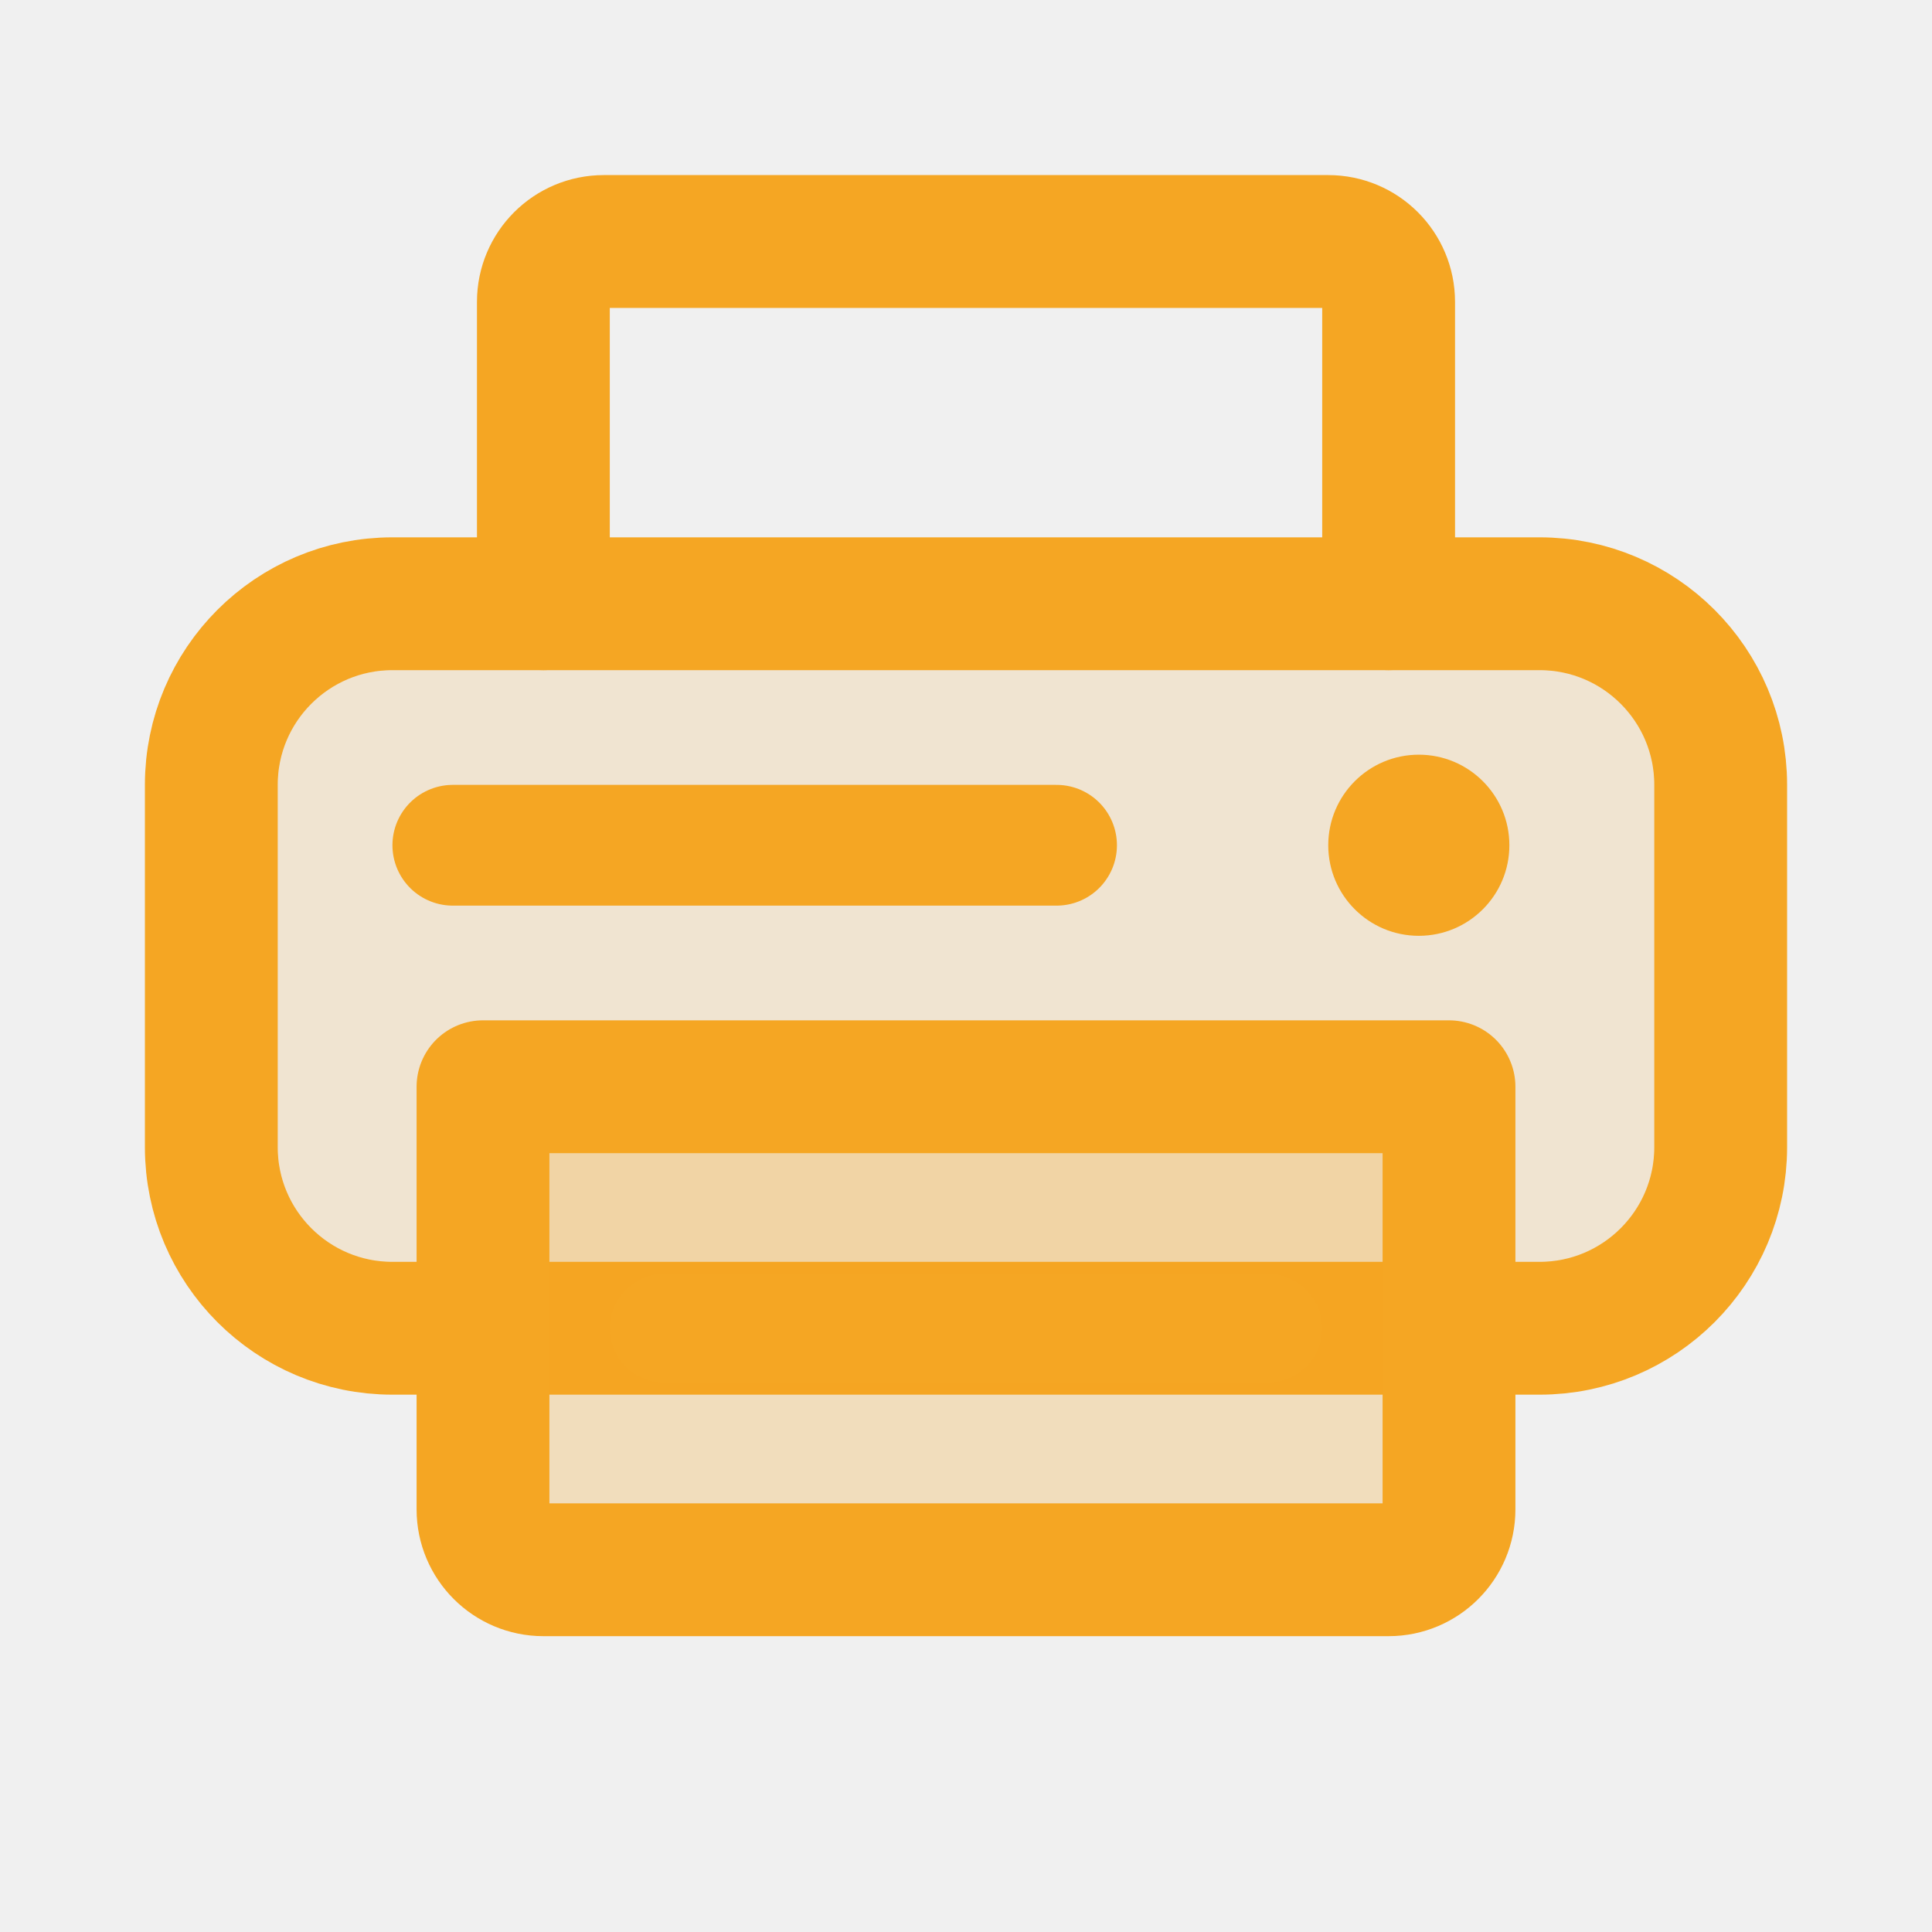
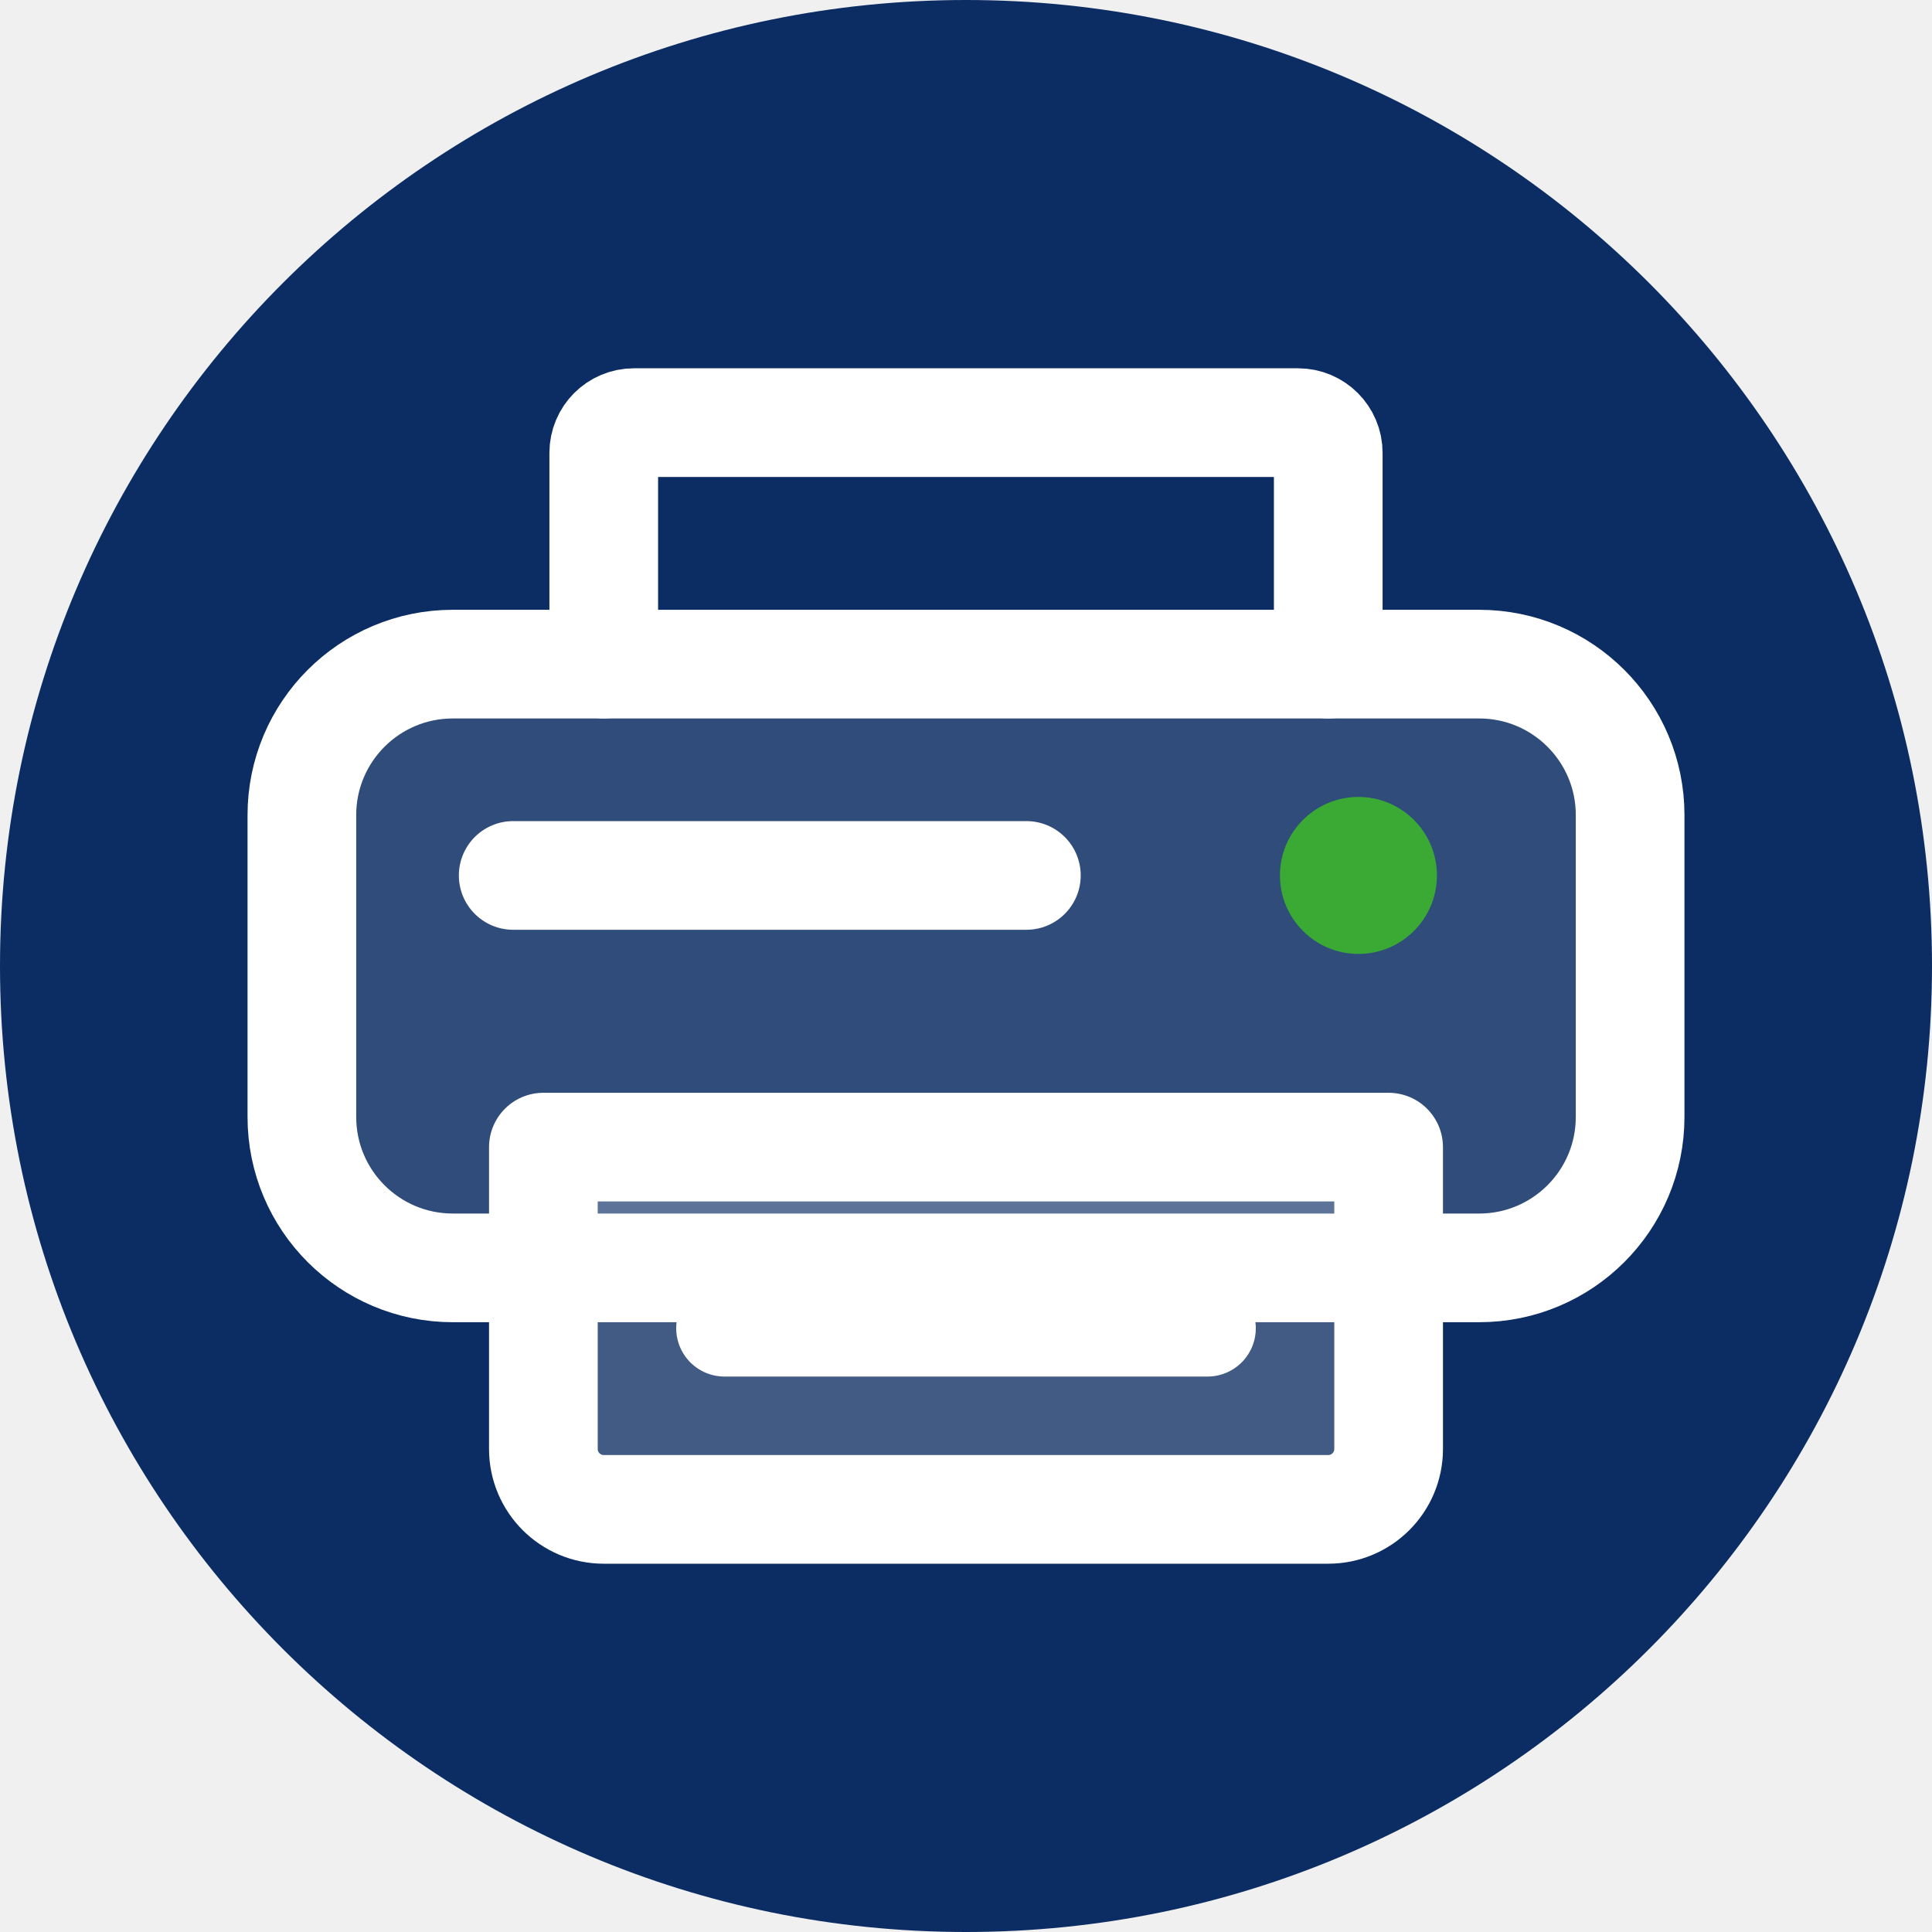
<svg xmlns="http://www.w3.org/2000/svg" viewBox="0 0 32 32" fill="none">
-   <path d="M9 10V5C9 4.448 9.448 4 10 4H22C22.552 4 23 4.448 23 5V10" stroke="#F5A623" stroke-width="2.2" stroke-linecap="round" stroke-linejoin="round" />
-   <rect x="3.5" y="10" width="25" height="12" rx="3" fill="#F5A623" fill-opacity="0.15" stroke="#F5A623" stroke-width="2.2" />
-   <line x1="7.5" y1="14" x2="17.5" y2="14" stroke="#F5A623" stroke-width="2" stroke-linecap="round" />
-   <circle cx="23.5" cy="14" r="1.5" fill="#F5A623" />
-   <path d="M8 18H24V25C24 25.552 23.552 26 23 26H9C8.448 26 8 25.552 8 25V18Z" fill="#F5A623" fill-opacity="0.25" stroke="#F5A623" stroke-width="2.2" stroke-linejoin="round" />
-   <line x1="11" y1="22" x2="21" y2="22" stroke="#F5A623" stroke-width="1.8" stroke-linecap="round" />
+   <defs>
+     <clipPath id="circle-clip">
+       <circle cx="16" cy="16" r="16" />
+     </clipPath>
+   </defs>
+   <circle cx="16" cy="16" r="16" fill="#0B2D63" />
+   <g clip-path="url(#circle-clip)" stroke="#FFFFFF" stroke-linecap="round" stroke-linejoin="round">
+     <path d="M10 11V7.5C10 7.224 10.224 7 10.5 7H21.5C21.776 7 22 7.224 22 7.5V11" stroke-width="1.8" />
+     <rect x="5" y="11" width="22" height="10" rx="2.5" fill="#FFFFFF" fill-opacity="0.15" stroke-width="1.8" />
+     <line x1="8.5" y1="14.5" x2="17" y2="14.5" stroke-width="1.8" />
+     <circle cx="22.5" cy="14.5" r="1.3" fill="#3AAA35" stroke="none" />
+     <path d="M9 19H23V24C23 24.552 22.552 25 22 25H10C9.448 25 9 24.552 9 24V19Z" fill="#FFFFFF" fill-opacity="0.22" stroke-width="1.8" />
+     <line x1="12" y1="22" x2="20" y2="22" stroke-width="1.6" />
+   </g>
</svg>
